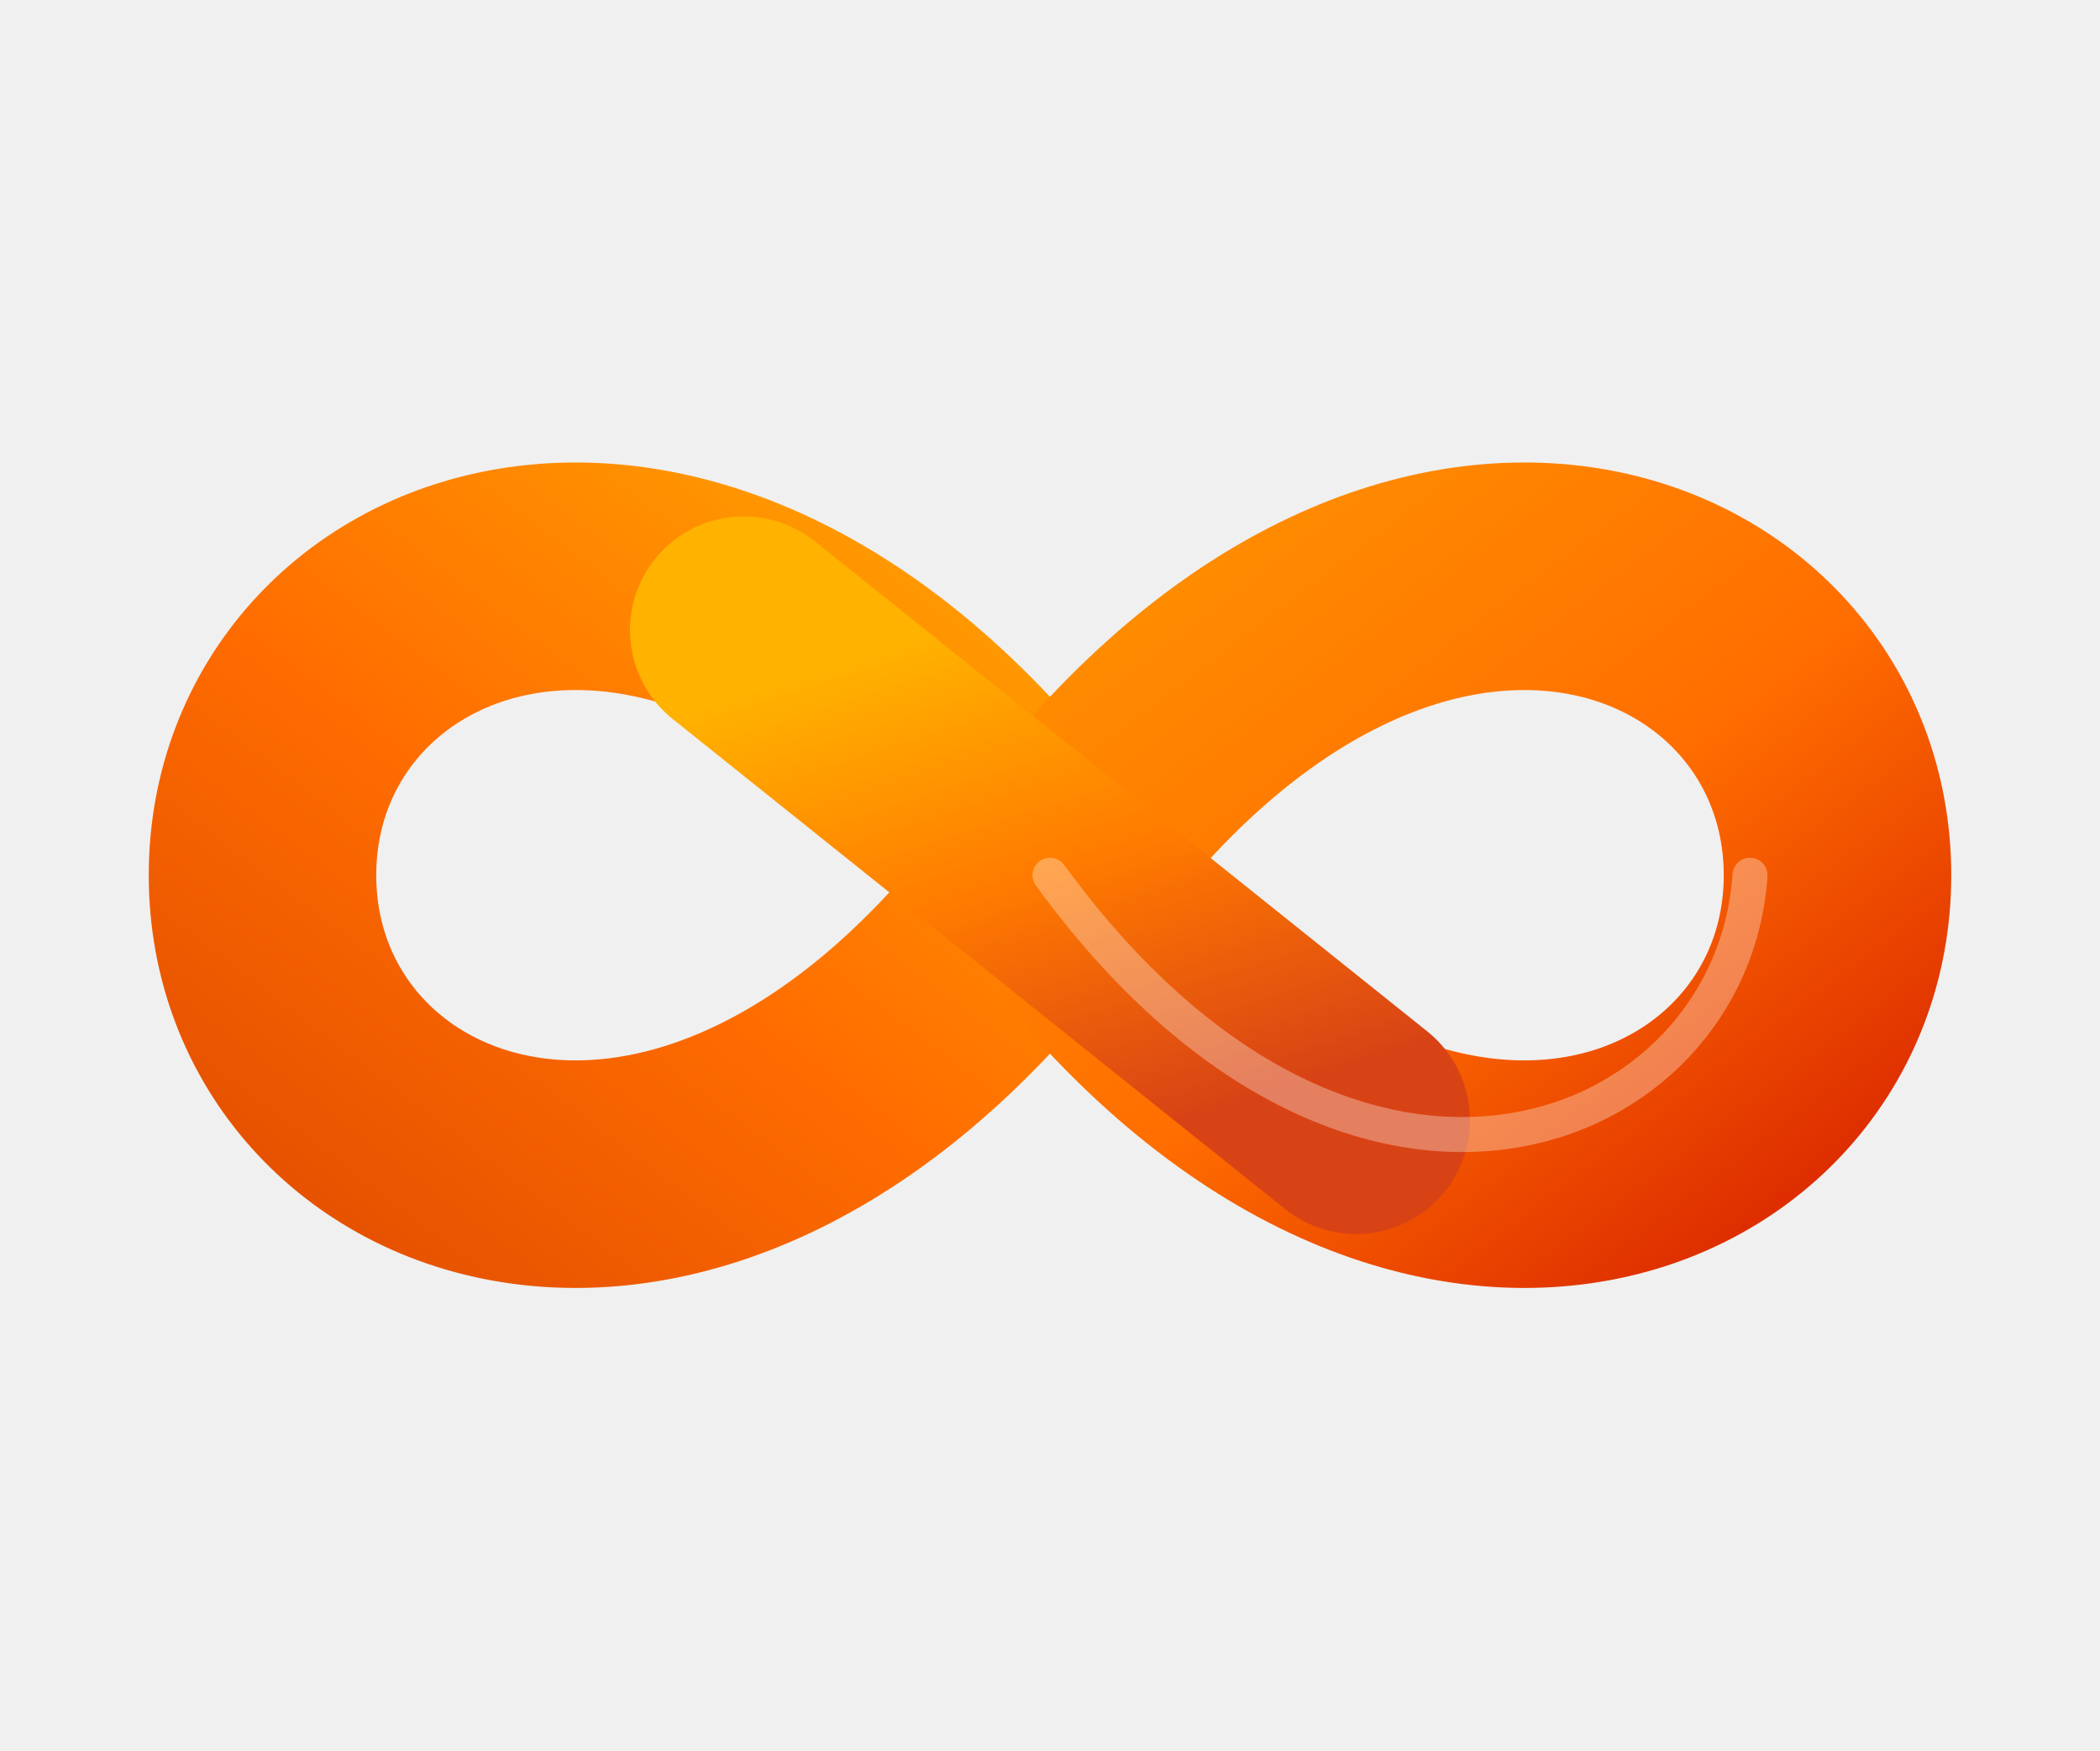
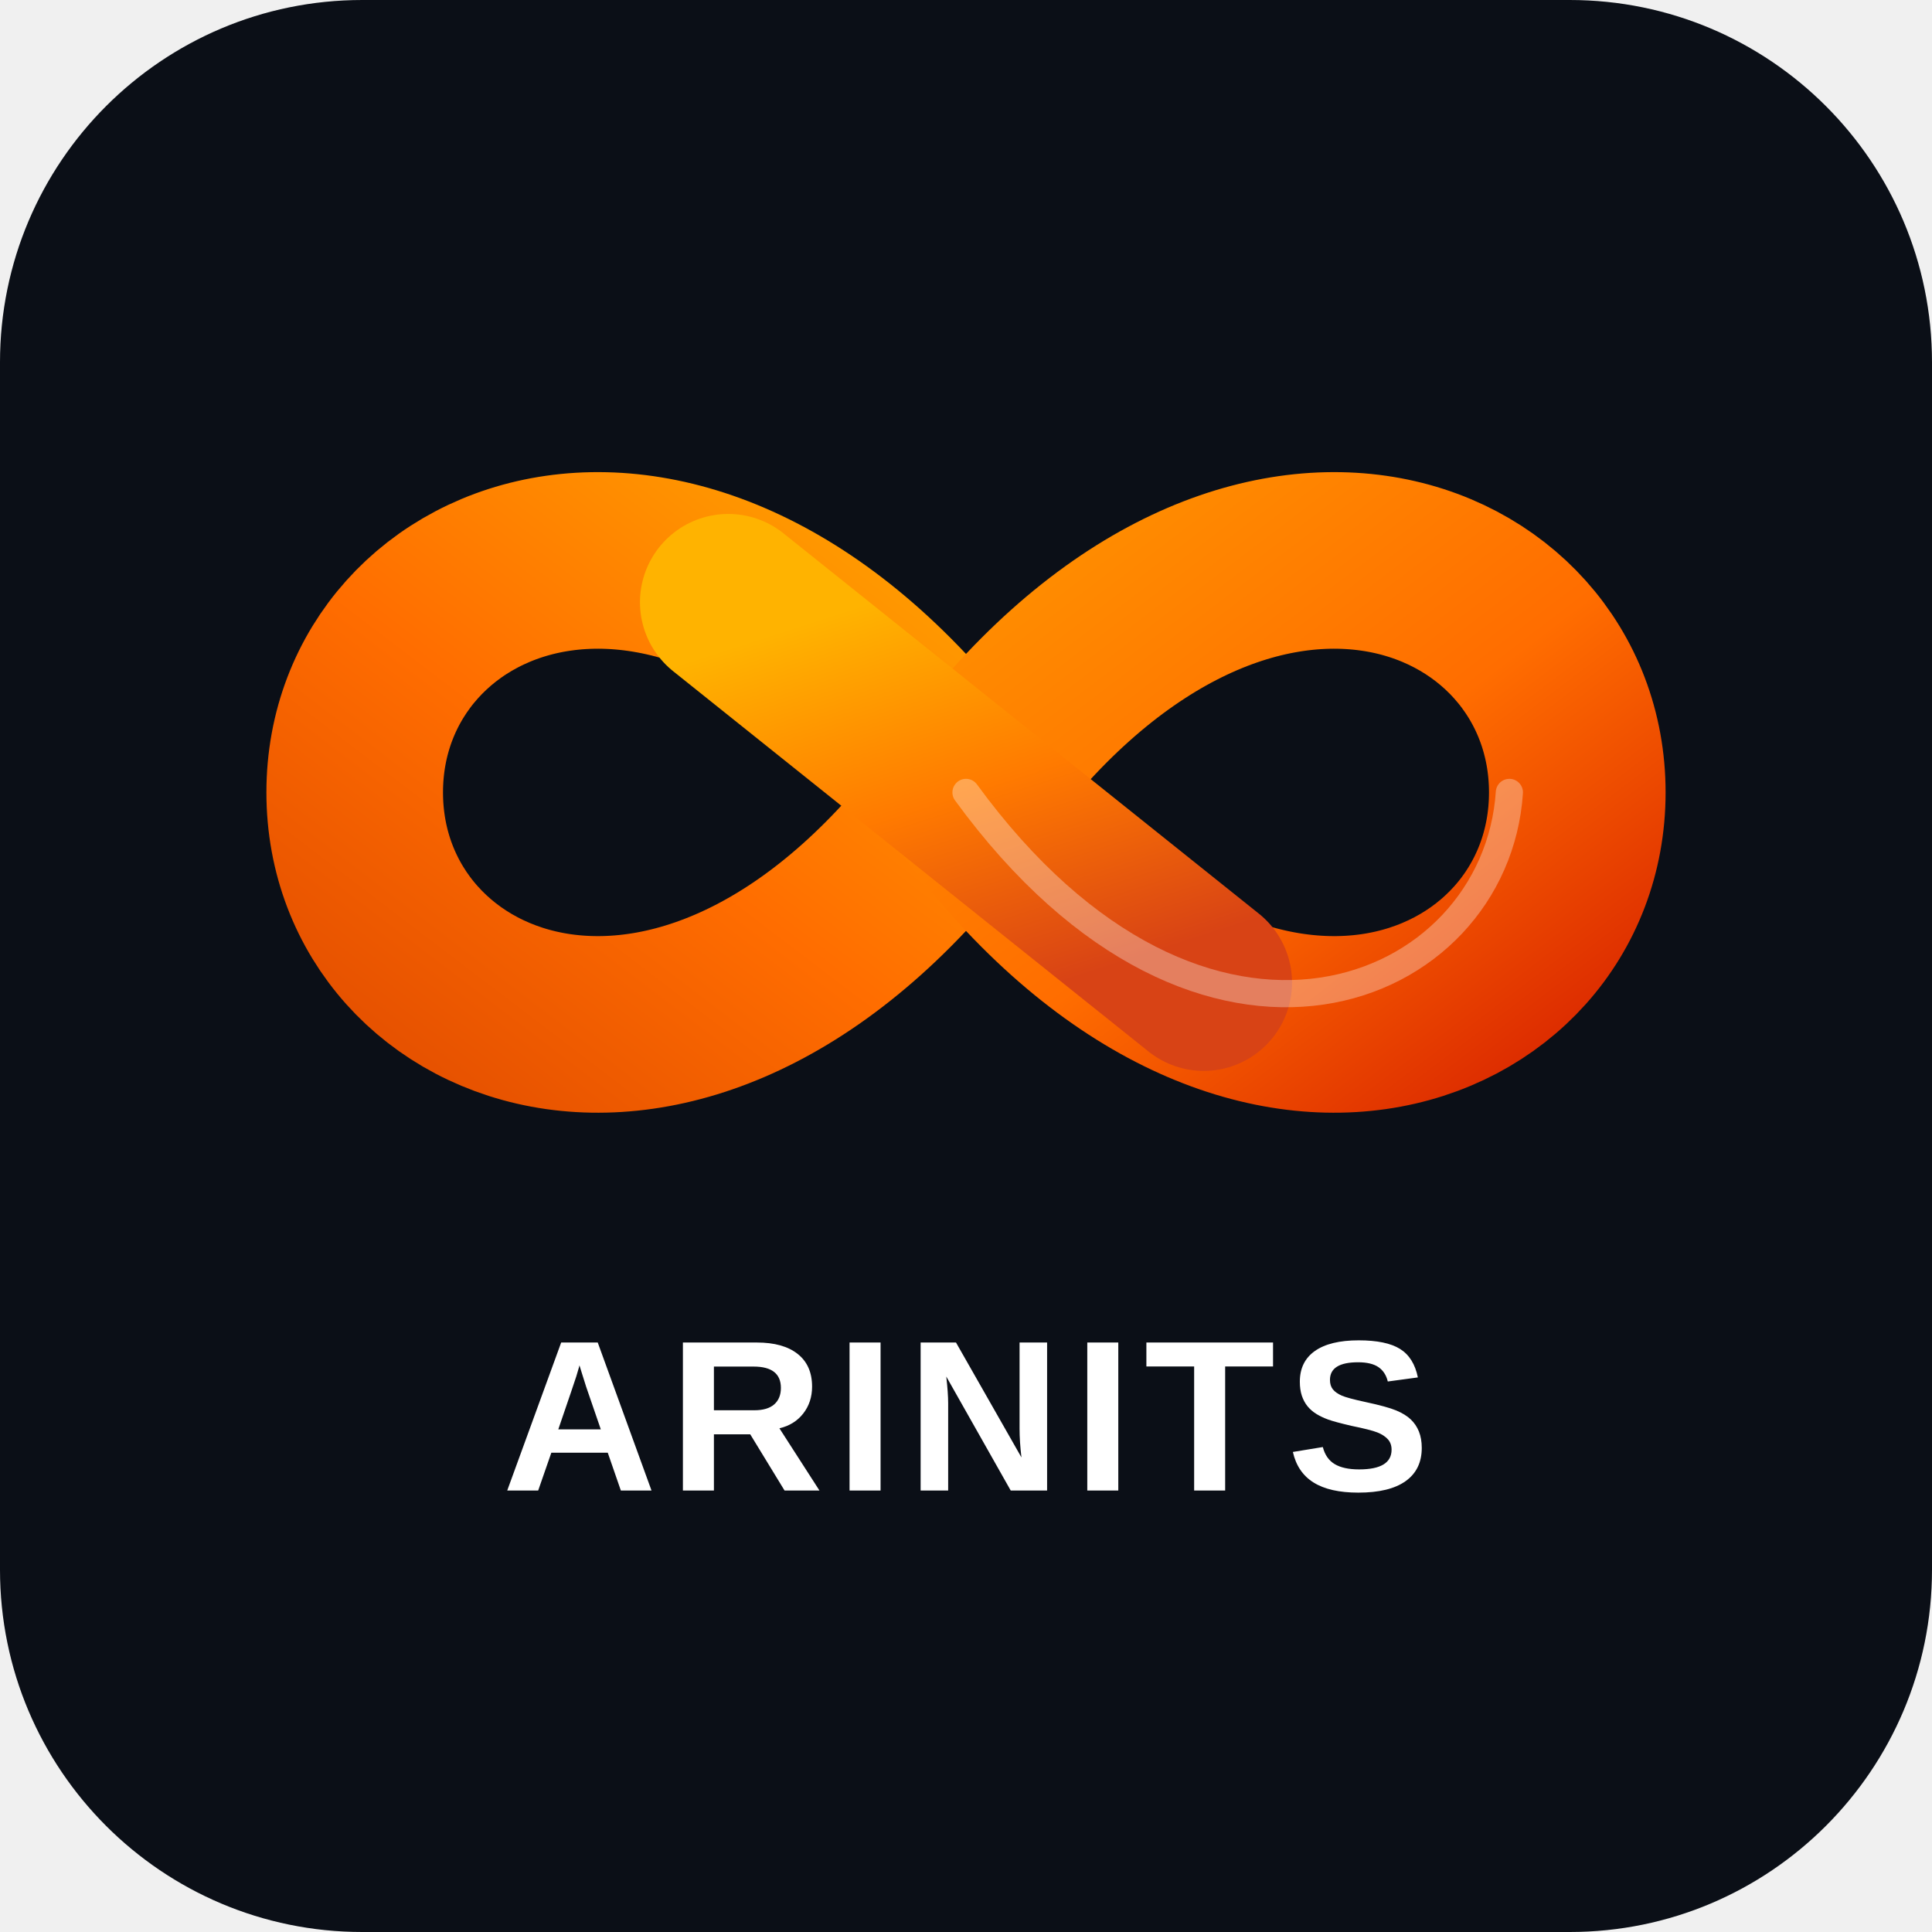
- <svg xmlns="http://www.w3.org/2000/svg" viewBox="0 0 240 200" role="img" aria-label="ARINITS infinity icon">
+ <svg xmlns="http://www.w3.org/2000/svg" viewBox="0 0 512 512" role="img" aria-label="ARINITS icon">
  <defs>
    <linearGradient id="left" x1="0%" y1="100%" x2="100%" y2="0%">
      <stop offset="0%" stop-color="#E65100" />
      <stop offset="45%" stop-color="#FF6D00" />
      <stop offset="100%" stop-color="#FFA000" />
    </linearGradient>
    <linearGradient id="right" x1="0%" y1="0%" x2="100%" y2="100%">
      <stop offset="0%" stop-color="#FF9100" />
      <stop offset="55%" stop-color="#FF6D00" />
      <stop offset="100%" stop-color="#DD2C00" />
    </linearGradient>
    <linearGradient id="cross" x1="30%" y1="0%" x2="70%" y2="100%">
      <stop offset="0%" stop-color="#FFB300" />
      <stop offset="50%" stop-color="#FF7A00" />
      <stop offset="100%" stop-color="#D84315" />
    </linearGradient>
  </defs>
-   <g transform="translate(20 0)">
+   <rect width="512" height="512" rx="96" fill="#0B0F17" />
+   <g transform="translate(76 30) scale(1.8)">
    <g fill="none" stroke-width="26" stroke-linecap="round" stroke-linejoin="round">
      <path d="M 100 100 C 60 45, 10 65, 10 100 C 10 135, 60 155, 100 100 Z" stroke="url(#left)" />
      <path d="M 100 100 C 140 155, 190 135, 190 100 C 190 65, 140 45, 100 100 Z" stroke="url(#right)" />
      <path d="M 65 72 C 90 92, 110 108, 135 128" stroke="url(#cross)" />
      <path d="M 100 100 C 135 148, 178 130, 180 100" stroke="#FFFFFF" stroke-opacity=".32" stroke-width="4" />
    </g>
  </g>
+   <text x="256" y="395" text-anchor="middle" font-family="Arial, Helvetica, sans-serif" font-size="57" font-weight="800" letter-spacing="3" fill="#FFFFFF">ARINITS</text>
</svg>
